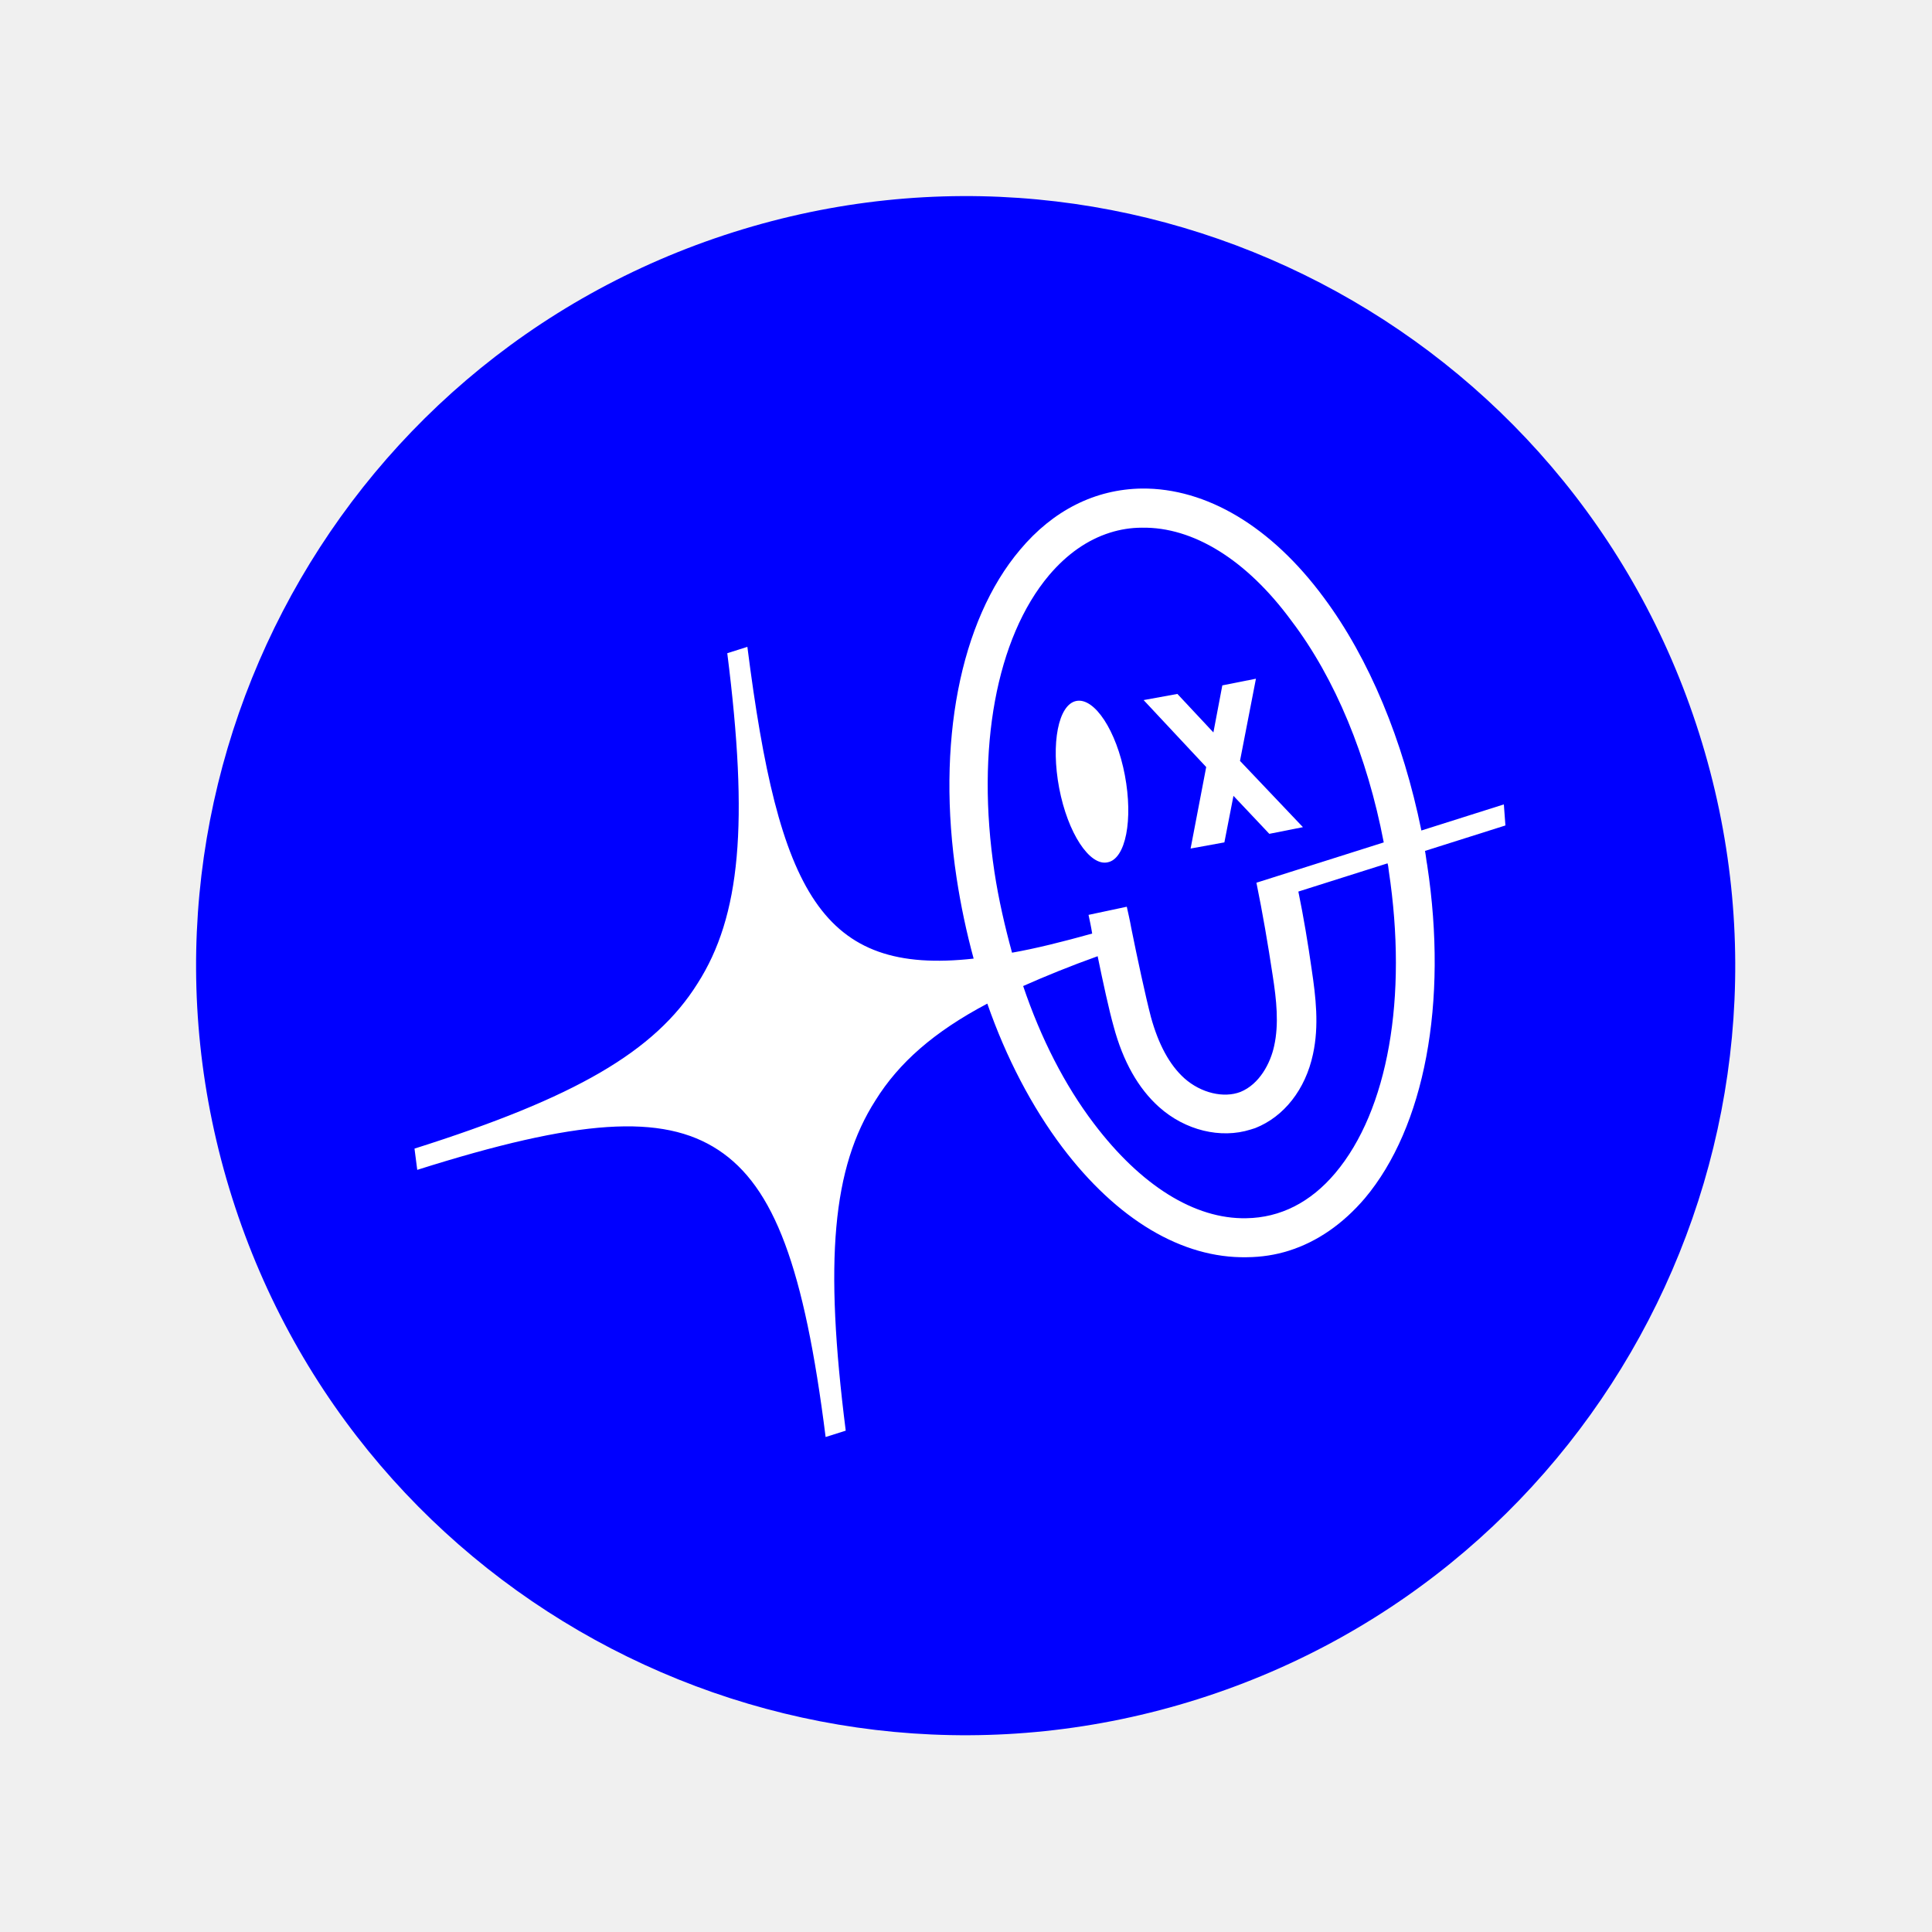
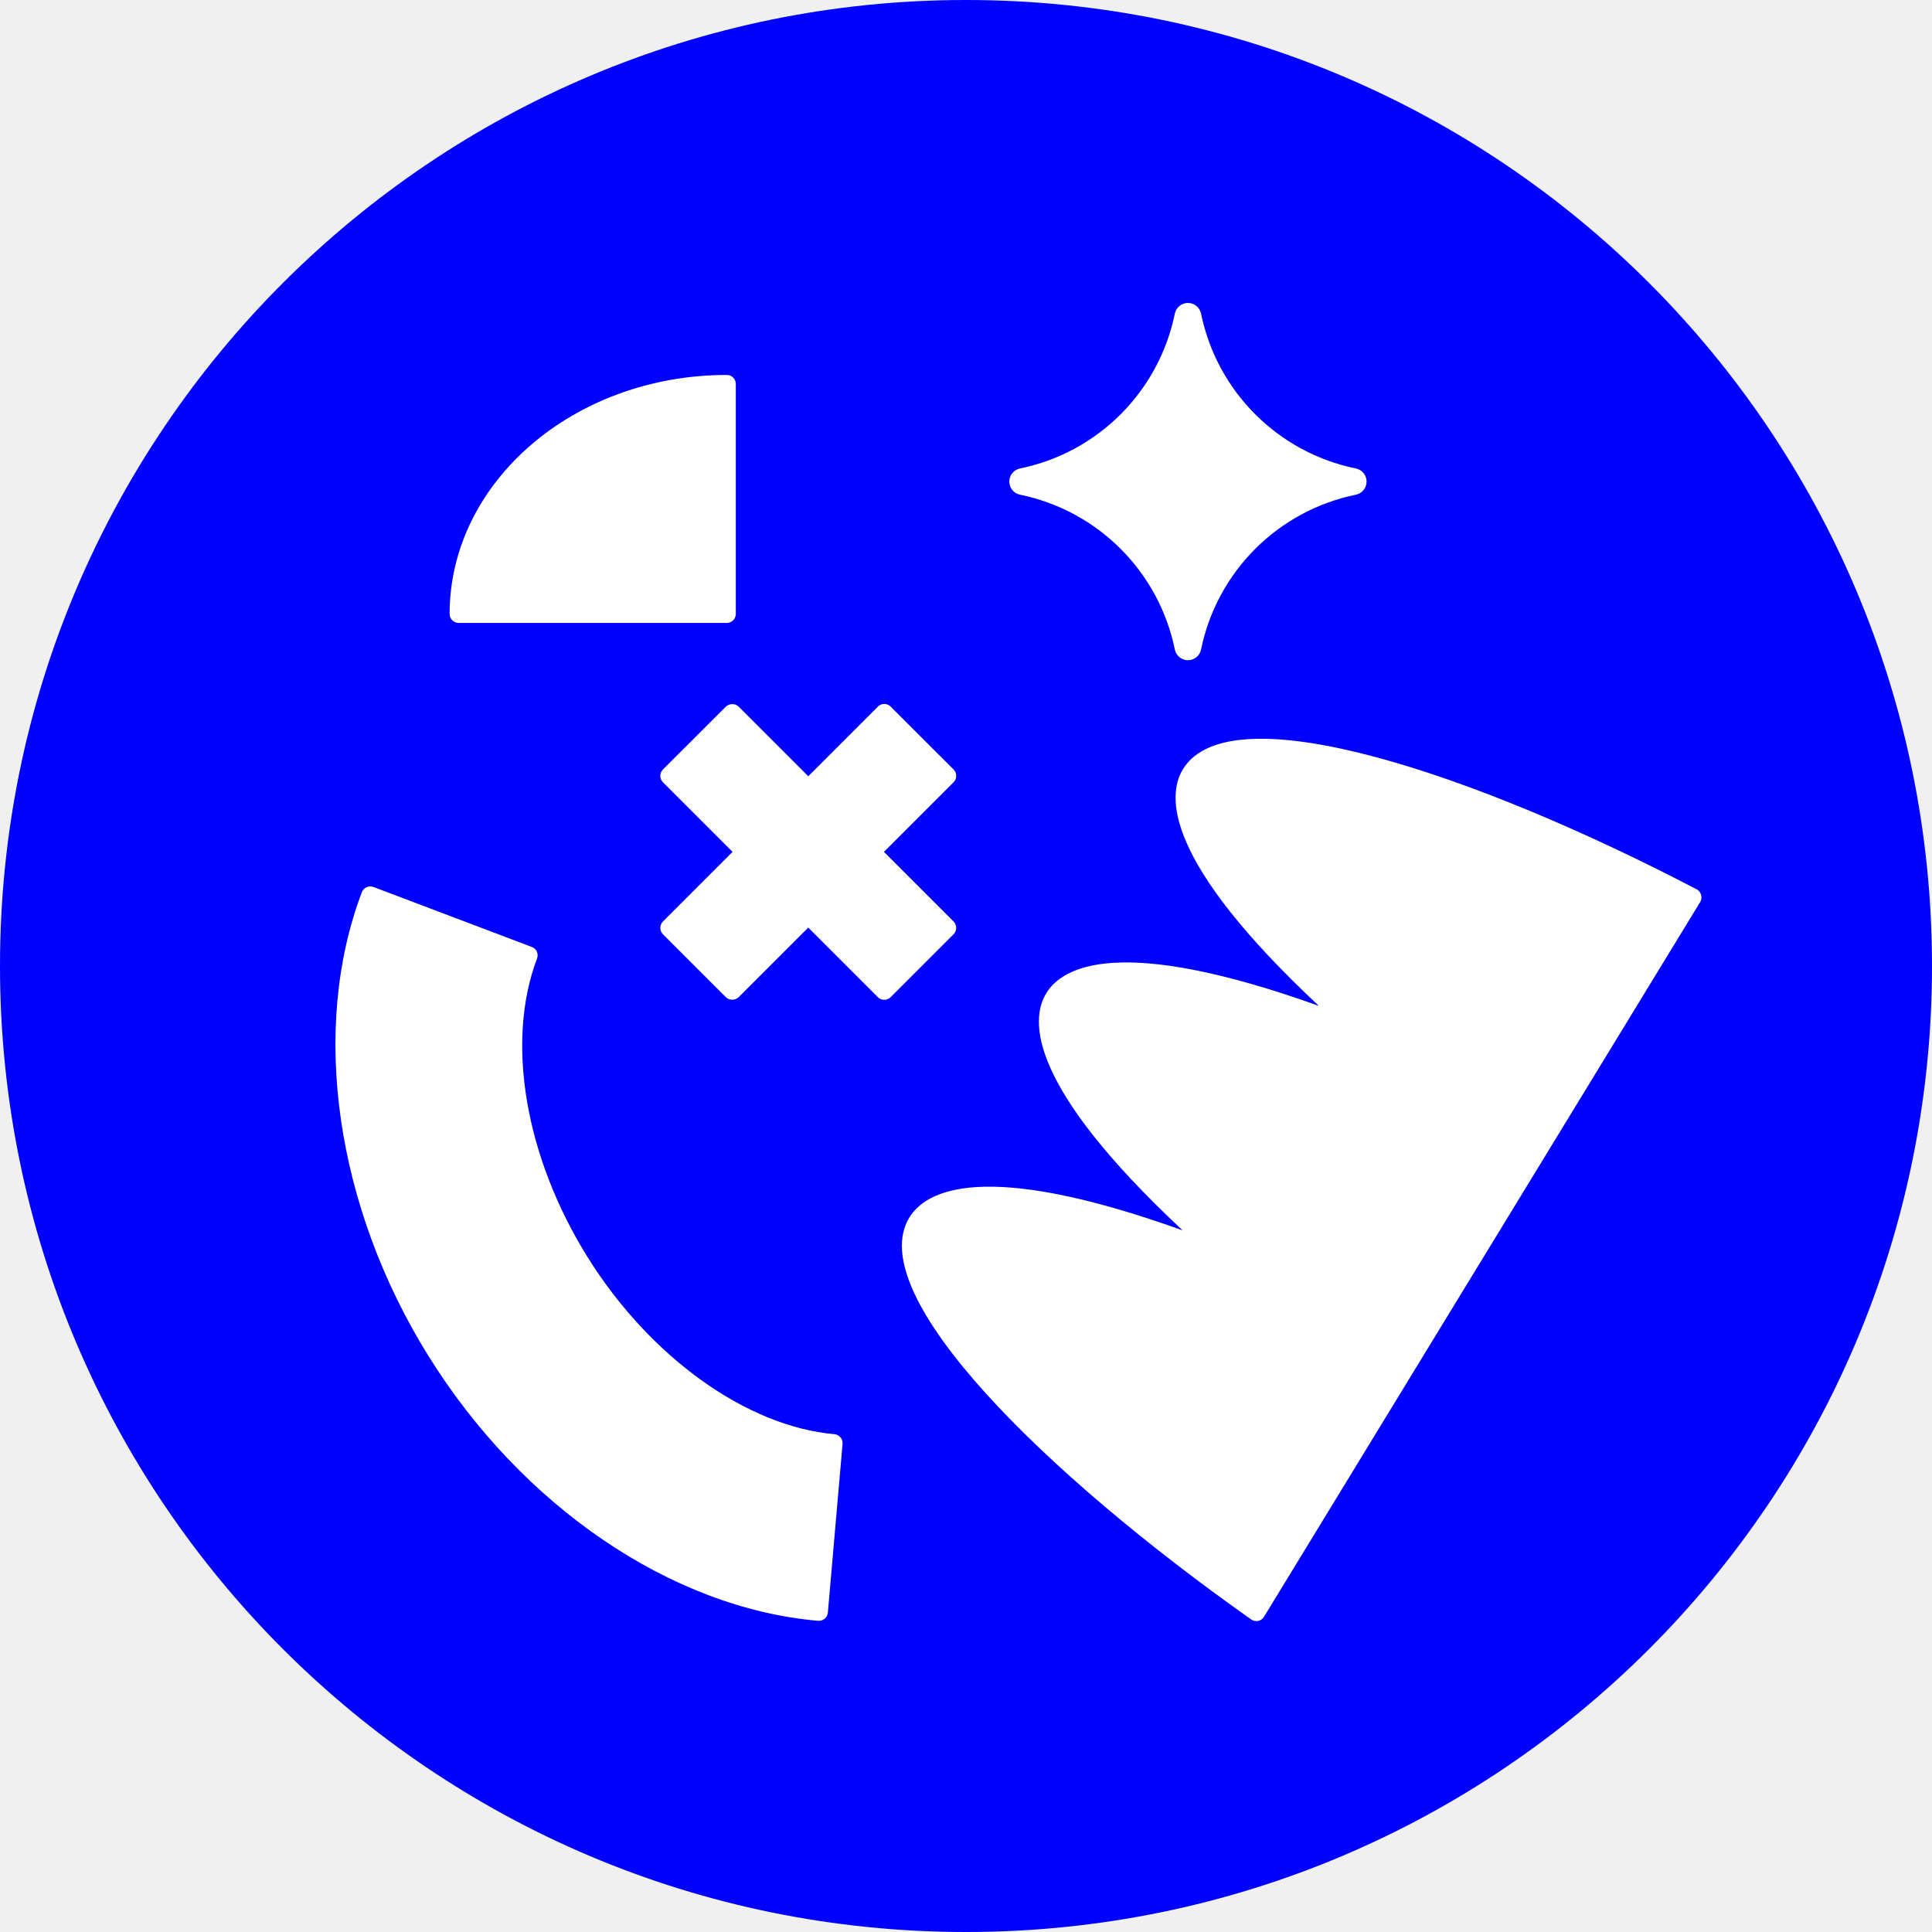
- <svg xmlns="http://www.w3.org/2000/svg" width="352" height="352" viewBox="0 0 352 352" fill="none">
-   <g clip-path="url(#clip0)">
-     <path d="M218.236 309.582C292.045 286.222 332.942 207.452 309.582 133.643C286.222 59.834 207.451 18.937 133.643 42.297C59.834 65.657 18.937 144.427 42.297 218.236C65.657 292.045 144.427 332.942 218.236 309.582Z" fill="#0000FF" />
-     <path d="M222.701 124.873L221.075 133.446L214.515 126.43L208.361 127.552L219.764 139.751L216.921 154.599L223.076 153.478L224.731 144.998L231.262 151.92L237.387 150.705L225.919 138.63L228.826 123.657L222.701 124.873Z" fill="white" />
-     <path d="M196.115 127.708C192.802 128.343 191.447 135.488 192.975 143.58C194.533 151.766 198.522 157.84 201.804 157.111C205.116 156.476 206.471 149.331 204.943 141.239C203.415 133.147 199.427 127.073 196.115 127.708Z" fill="white" />
-     <path d="M258.967 151.315C255.634 134.908 249.475 120.016 241.201 108.892C231.617 95.91 219.791 88.907 208.044 89.009C199.506 89.128 191.846 92.999 185.848 100.167C174.871 113.147 170.574 135.481 174.283 159.932C175.047 164.959 176.094 169.897 177.392 174.653C149.649 177.75 141.872 162.647 136.168 117.853L132.505 119.012C136.426 150.008 134.953 166.903 127.07 179.213C119.311 191.588 104.821 199.997 75.519 209.271L76.021 213.142C105.323 203.868 120.698 202.825 130.877 209.522C141.056 216.22 146.533 230.915 150.424 261.817L154.087 260.658C150.166 229.662 151.639 212.767 159.521 200.457C163.769 193.636 170.148 188.001 179.884 182.853C183.317 192.719 188.009 201.67 193.536 209.013C203.492 222.187 215.347 229.284 227.158 229.059C229.838 229.037 232.398 228.64 234.84 227.867C240.006 226.233 244.666 223.001 248.662 218.327C259.546 205.376 263.847 182.73 260.024 157.593C259.851 156.718 259.801 155.907 259.627 155.032L274.278 150.395L273.994 146.559L258.967 151.315ZM253.029 158.67C256.51 181.746 252.894 202.315 243.28 213.727C238.775 219.079 233.249 221.861 227.079 221.954C217.636 222.153 207.824 215.96 199.303 204.708C193.989 197.711 189.633 189.17 186.413 179.65C190.491 177.843 194.974 176.011 199.986 174.218C200.943 178.875 202.049 184.001 202.906 187.036C204.616 193.417 207.407 198.32 211.157 201.68C215.92 205.958 222.408 207.521 227.855 205.797C228.137 205.708 228.419 205.619 228.7 205.53C233.935 203.46 237.842 198.503 239.217 192.075C240.356 186.859 239.72 181.584 238.985 176.65C238.31 171.905 237.511 167.095 236.554 162.438L252.801 157.296C252.92 157.671 252.975 158.171 253.029 158.67ZM252.111 153.484L235.77 158.656L228.914 160.826C230.045 166.358 231.017 172.043 231.866 177.663C232.576 182.192 233.039 186.591 232.137 190.597C231.466 193.702 229.476 197.535 225.997 198.946C222.957 200.115 218.828 199.148 215.816 196.485C213.08 194.045 211.051 190.244 209.693 185.301C208.721 181.579 207.179 174.421 206.108 169.077C205.85 167.609 205.528 166.265 205.295 165.202L198.325 166.685C198.528 167.653 198.791 168.81 198.989 170.09C193.671 171.567 188.792 172.801 184.387 173.575C183.089 168.82 181.949 163.912 181.184 158.884C177.788 136.401 181.523 116.208 191.136 104.796C194.372 100.982 198.088 98.359 202.221 97.051C204.099 96.457 206.066 96.144 208.029 96.143C217.378 95.974 227.131 101.979 235.311 113.133C243.282 123.629 249.11 137.799 252.111 153.484Z" fill="white" />
+ <svg xmlns="http://www.w3.org/2000/svg" viewBox="0 0 280 280">
+   <defs>
+     <style>.cls-1{fill:blue;}.cls-2{fill:#fff;}</style>
+   </defs>
+   <g id="Layer_2" data-name="Layer 2">
+     <g id="레이어_1" data-name="레이어 1">
+       <circle class="cls-1" cx="140" cy="140" r="140" />
+       <path class="cls-2" d="M246.53,129.68a1.27,1.27,0,0,0-.65-.8c-32.11-16.77-67.57-28.65-74.44-17.4-2.37,3.89-2.67,13.39,19.7,34.3-28.82-10.33-37.14-5.72-39.51-1.83s-2.67,13.41,19.76,34.36c-28.89-10.37-37.22-5.76-39.6-1.86-6.86,11.24,19.93,37.35,49.52,58.24a1.26,1.26,0,0,0,.75.24,1.09,1.09,0,0,0,.26,0,1.3,1.3,0,0,0,.86-.6l63.21-103.58A1.31,1.31,0,0,0,246.53,129.68Z" />
+       <path class="cls-2" d="M120.92,207.85c-12.72-1.11-26.77-11.2-35.79-25.7S73.26,151,77.83,138.92a1.29,1.29,0,0,0-.76-1.68l-22.94-8.69a1.31,1.31,0,0,0-1.69.76c-7.5,19.8-3.81,45.54,9.63,67.17,13.58,21.85,35.23,36.57,56.5,38.42h.11a1.3,1.3,0,0,0,1.3-1.19l2.13-24.44A1.31,1.31,0,0,0,120.92,207.85Z" />
+       <path class="cls-2" d="M138.2,133.55l-10.09-10.09,10.09-10.09a1.31,1.31,0,0,0,0-1.85l-9.12-9.11a1.31,1.31,0,0,0-.93-.39,1.29,1.29,0,0,0-.92.39L117.14,112.5l-10.09-10.09a1.35,1.35,0,0,0-1.85,0l-9.12,9.11a1.31,1.31,0,0,0,0,1.85l10.09,10.09L96.08,133.55a1.31,1.31,0,0,0,0,1.85l9.12,9.12a1.35,1.35,0,0,0,1.85,0l10.09-10.09,10.09,10.09a1.28,1.28,0,0,0,.92.38,1.3,1.3,0,0,0,.93-.38l9.12-9.12A1.31,1.31,0,0,0,138.2,133.55Z" />
+       <path class="cls-2" d="M147.8,71.69a28.81,28.81,0,0,1,22.47,22.47,1.94,1.94,0,0,0,3.79,0,28.81,28.81,0,0,1,22.47-22.47,1.94,1.94,0,0,0,0-3.79,28.81,28.81,0,0,1-22.47-22.47,1.94,1.94,0,0,0-3.79,0A28.81,28.81,0,0,1,147.8,67.9a1.94,1.94,0,0,0,0,3.79Z" />
+       <path class="cls-2" d="M66.46,90.28h38.87A1.31,1.31,0,0,0,106.64,89V55.65a1.31,1.31,0,0,0-1.31-1.31C83.18,54.34,65.16,69.87,65.16,89A1.31,1.31,0,0,0,66.46,90.28Z" />
+     </g>
  </g>
-   <defs>
-     <clipPath id="clip0">
-       <rect width="280.352" height="280.352" fill="white" transform="translate(0 84.5935) rotate(-17.5621)" />
-     </clipPath>
-   </defs>
</svg>
